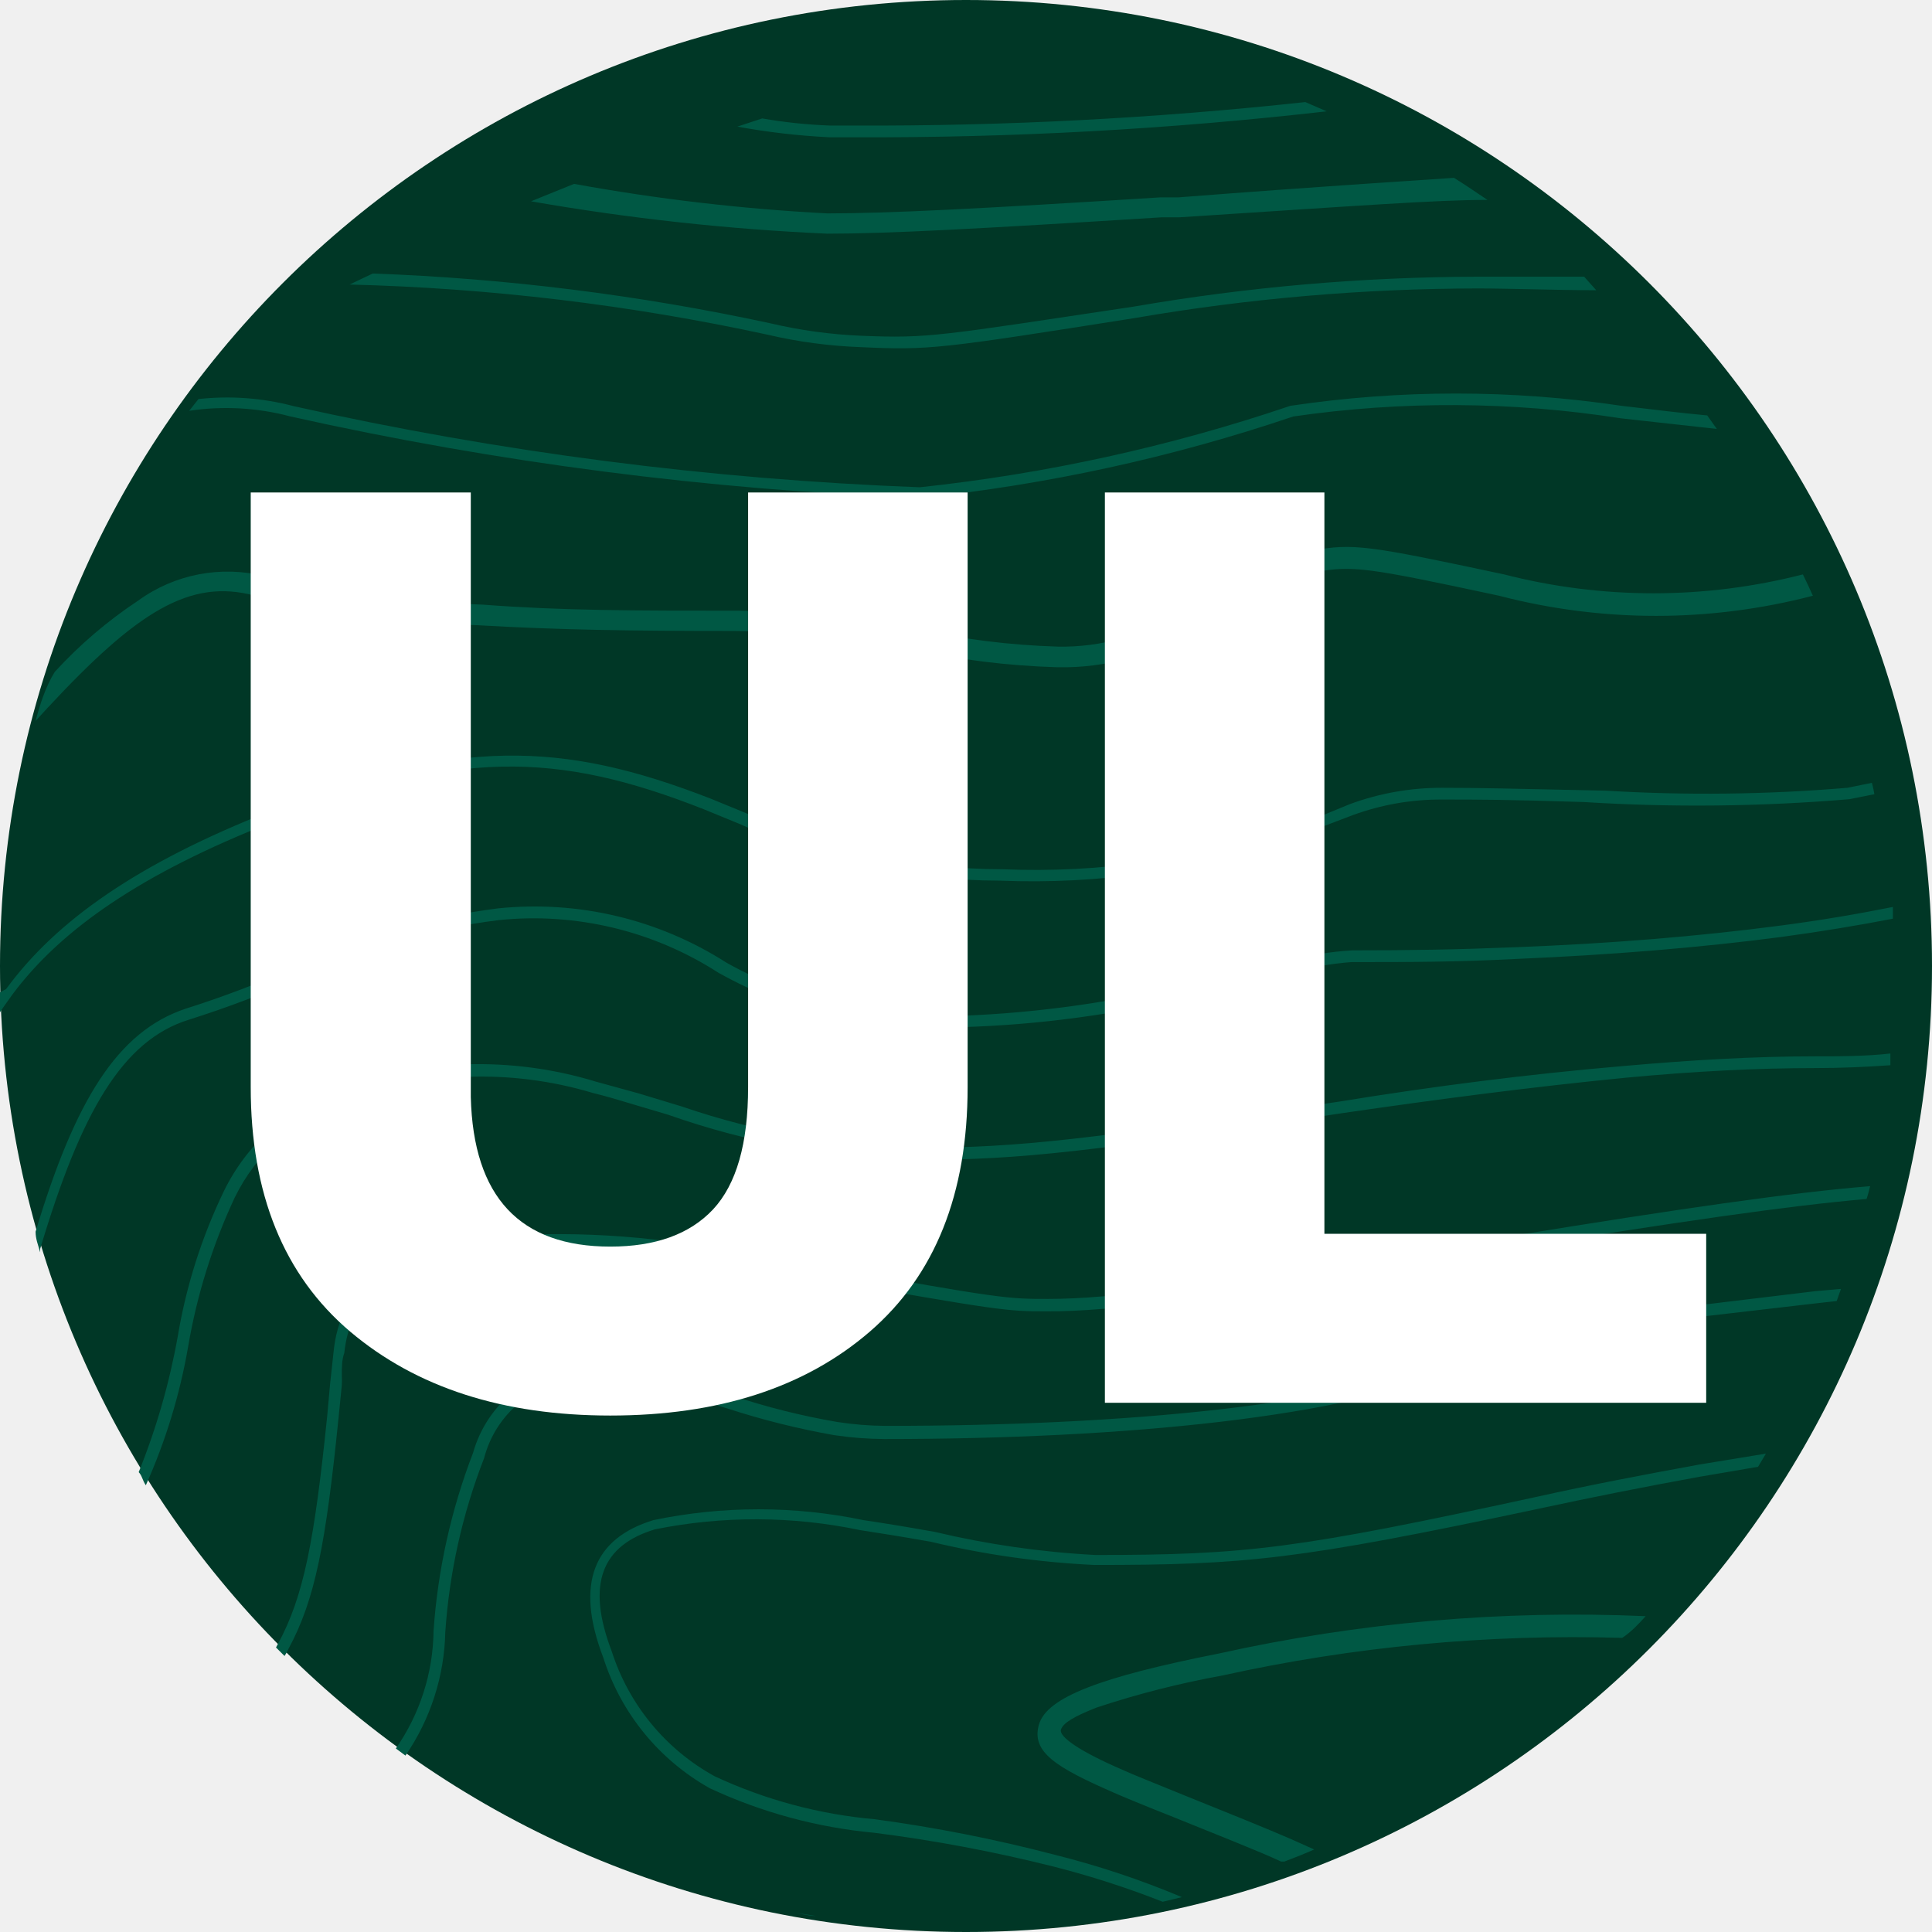
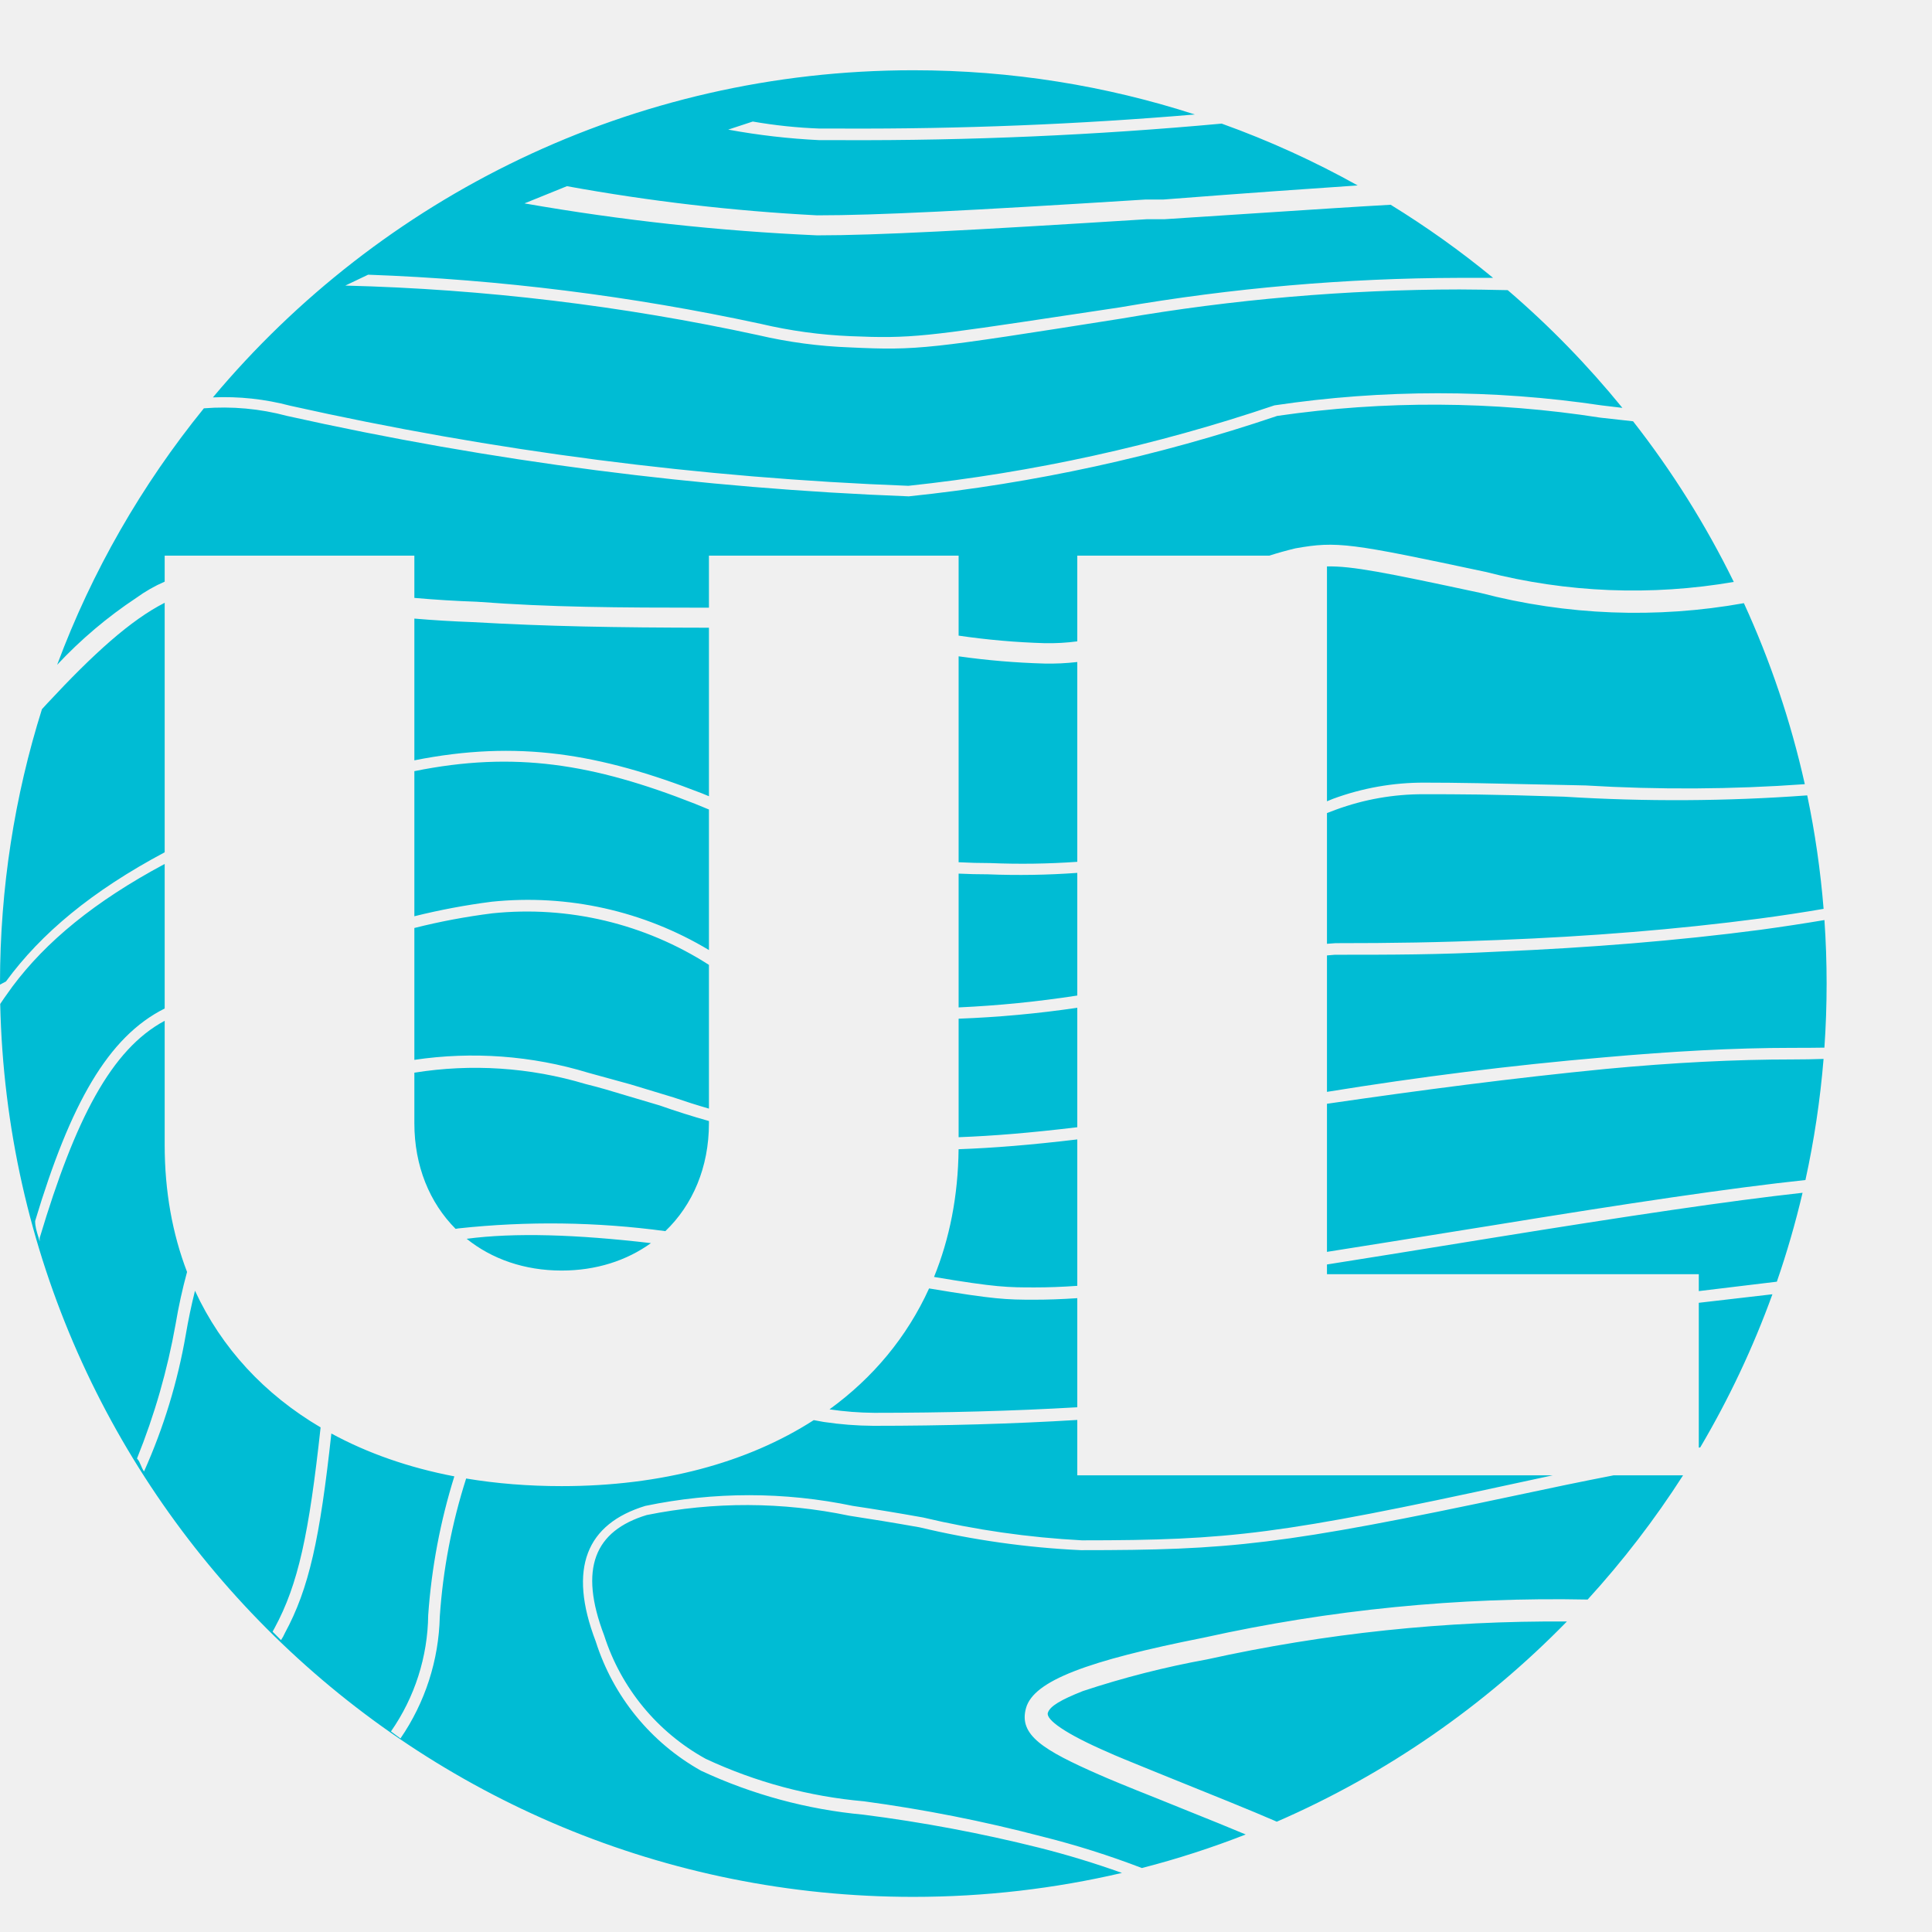
- <svg xmlns="http://www.w3.org/2000/svg" width="54.32" height="54.32" viewBox="0 0 54.32 54.32">
-   <defs>
-     <style>.cls-1{fill:#003726;}.cls-2{fill:#005844;fill-rule:evenodd;}.cls-3{font-size:36px;fill:#fff;font-family:Roboto-Black, Roboto;font-weight:800;}</style>
-   </defs>
-   <g id="Layer_2" data-name="Layer 2">
-     <g id="Layer_1-2" data-name="Layer 1">
-       <circle class="cls-1" cx="27.16" cy="27.16" r="27.16" />
-       <path class="cls-2" d="M3.9,41.39A19.18,19.18,0,0,0,5,37.56a15.11,15.11,0,0,1,1.3-4.08,5.64,5.64,0,0,1,3.16-2.83,11.29,11.29,0,0,1,7.29-.24l1.2.33,1.22.37a21.43,21.43,0,0,0,6.68,1.16c2.8,0,4.79-.24,11.82-1.3,2.64-.43,5.3-.77,8-1,1.92-.17,3.69-.27,5.36-.27.7,0,1.41,0,2.12-.08,0,.11,0,.22,0,.33-.71.05-1.41.08-2.1.08-1.66,0-3.42.09-5.33.27-2.66.26-5.32.61-8,1-7,1.07-9,1.31-11.86,1.31a22.34,22.34,0,0,1-7.08-1.27l-.91-.27c-.46-.14-.83-.25-1.2-.34A10.92,10.92,0,0,0,9.6,31a5.29,5.29,0,0,0-3,2.67,16.32,16.32,0,0,0-1.31,4.19,16.36,16.36,0,0,1-1.19,3.9C4,41.61,4,41.5,3.9,41.39ZM1.13,35.21l0-.1c1.15-3.84,2.31-5.86,4.18-6.44a29.83,29.83,0,0,0,3.21-1.22,18.47,18.47,0,0,1,5.5-1.58,9.59,9.59,0,0,1,6.18,1.48A12.23,12.23,0,0,0,27,28.88,31.4,31.4,0,0,0,33.54,28l2-.46h0l.71-.17A8.26,8.26,0,0,1,38,27.05c1.63,0,2.93,0,4.66-.09,2.58-.11,5.1-.31,7.45-.62,1.1-.15,2.13-.32,3.11-.51,0-.11,0-.22,0-.33-1,.2-2,.37-3.13.52-2.35.31-4.85.51-7.43.61-1.72.07-3,.09-4.64.09a9,9,0,0,0-1.79.29l-.73.17h0l-2,.46a31.65,31.65,0,0,1-6.48.92,12,12,0,0,1-6.59-1.49A10,10,0,0,0,14,25.54a19,19,0,0,0-5.59,1.61l-.13.05a28.91,28.91,0,0,1-3.06,1.16C3.3,29,2.11,30.94,1,34.63,1,34.83,1.07,35,1.13,35.21ZM0,28.46c.11-.17.23-.33.35-.5C1.72,26.12,4,24.55,7.64,23.12c5.19-2.05,8-2,12.14-.37l1,.41a17.73,17.73,0,0,0,7.34,1.6,22.65,22.65,0,0,0,8.09-1.15l.82-.31,1-.38a7.16,7.16,0,0,1,2.5-.44c1,0,1.84,0,4,.07A51.05,51.05,0,0,0,52,22.47l.7-.14a3,3,0,0,0-.07-.32l-.69.14a47.2,47.2,0,0,1-6.8.08c-2.74-.06-3.6-.08-4.59-.08a7.42,7.42,0,0,0-2.6.46L37,23h0l-.81.3a22.2,22.2,0,0,1-8,1.14,17.36,17.36,0,0,1-7.22-1.58l-1-.41c-4.17-1.62-7.1-1.71-12.38.36-3.7,1.46-6,3.06-7.42,5L0,27.9C0,28.08,0,28.27,0,28.46Zm1-8.19.34-.37c2.51-2.7,4-3.65,5.83-3.15a33.06,33.06,0,0,0,6.28.83c2.27.13,4.23.16,7.2.16a27.35,27.35,0,0,1,4.92.5,21.83,21.83,0,0,0,4.16.52,6.89,6.89,0,0,0,3.84-1.07A9.58,9.58,0,0,1,37,16.08c1.05-.18,1.42-.13,5.15.67a17.48,17.48,0,0,0,8.82,0c-.09-.2-.18-.4-.28-.6a16.88,16.88,0,0,1-8.4,0c-3.85-.82-4.23-.88-5.41-.67a10.13,10.13,0,0,0-3.66,1.7,6.13,6.13,0,0,1-3.48,1,21.32,21.32,0,0,1-4-.5,27.66,27.66,0,0,0-5-.51c-2.95,0-4.91,0-7.17-.17a32.29,32.29,0,0,1-6.13-.8,4.28,4.28,0,0,0-3.56.69,12.64,12.64,0,0,0-2.34,2C1.28,19.31,1.13,19.79,1,20.27Zm4.32-8.72h0a7,7,0,0,1,2.85.16A98.42,98.42,0,0,0,25.87,14a48.24,48.24,0,0,0,10.49-2.29,30.85,30.85,0,0,1,9.2.05l2.71.3L48,11.68c-.64-.06-1.42-.15-2.41-.27a31.56,31.56,0,0,0-9.31,0,48.49,48.49,0,0,1-10.42,2.29,97.55,97.55,0,0,1-17.6-2.28,7.33,7.33,0,0,0-2.68-.2ZM44.88,8.16c-1.08,0-2.45-.05-3.33-.05a57.15,57.15,0,0,0-9.63.83c-5.51.87-5.79.91-7.72.82a13.64,13.64,0,0,1-2.62-.35A62.86,62.86,0,0,0,9.83,8l.65-.31A64,64,0,0,1,21.66,9.09a13.61,13.61,0,0,0,2.55.35c1.91.08,2.19,0,7.67-.82a57.54,57.54,0,0,1,9.66-.84c.79,0,2,0,3,0ZM40.88,5c.32.2.63.41.94.62-1.43,0-3.55.16-8.66.49l-.5,0c-5.1.32-7.67.46-9.4.46a65.22,65.22,0,0,1-8.33-.91l1.21-.49A55.92,55.92,0,0,0,23.26,6c1.71,0,4.28-.13,9.35-.45l.51,0C37.26,5.23,39.44,5.1,40.88,5ZM36.7,2.87l.6.26A113.07,113.07,0,0,1,24,3.86h-.67a19.67,19.67,0,0,1-2.6-.3l.7-.23a14.09,14.09,0,0,0,1.91.2H24A113.48,113.48,0,0,0,36.7,2.87Zm9.57,42.57a46.11,46.11,0,0,0-12,1.05c-3.33.66-4.84,1.23-5.06,2s.48,1.2,2.1,1.91c.2.09.85.36,1.61.66h0c1.13.46,2.51,1,3.1,1.28l.09,0c.29-.11.57-.22.84-.34l-.67-.3c-.57-.25-1.88-.78-3-1.23-.81-.33-1.51-.61-1.72-.71-1.25-.54-1.79-.94-1.73-1.13s.37-.37,1-.62a25.89,25.89,0,0,1,3.53-.9,45.83,45.83,0,0,1,11.25-1.06C45.88,45.87,46.07,45.66,46.27,45.44Zm6.31-12.09c-2.21.18-5.34.63-10.19,1.42l-.75.12c-8,1.29-10.31,1.63-12.18,1.63-1.11,0-1.31,0-6.32-.91-1.17-.21-2.07-.36-2.95-.49a24.37,24.37,0,0,0-7.14-.28C10.84,35.2,9.56,36.2,9.38,38l-.1.92-.08.89c-.36,3.51-.66,5.07-1.38,6.4l-.06.11.24.24a1.28,1.28,0,0,0,.11-.2c.75-1.38,1.05-2.95,1.41-6.51l.09-.9a2.45,2.45,0,0,0,0-.27c0-.24,0-.44.07-.64.32-3,3.83-3.54,10.44-2.57.88.13,1.78.28,2.94.49,5.05.89,5.24.91,6.38.91,1.9,0,4.23-.33,12.24-1.63l.74-.12c4.77-.77,7.87-1.22,10.06-1.41C52.53,33.57,52.55,33.46,52.58,33.35Zm-.82,2.89-.12.34-.54.06L48,37c-3.77.46-5.7.83-7.07,1.46-3,1.37-9.26,2-16.07,2a10,10,0,0,1-1.41-.11,22.14,22.14,0,0,1-3-.75c-2.4-.72-3.15-.9-4.13-.84A3,3,0,0,0,13.61,41a16.56,16.56,0,0,0-1.09,4.89,6.38,6.38,0,0,1-1.12,3.47l-.27-.2a5.91,5.91,0,0,0,1.06-3.31,17.26,17.26,0,0,1,1.11-5,3.38,3.38,0,0,1,3.06-2.46c1-.06,1.79.12,4.23.85a19.89,19.89,0,0,0,2.95.74,9.2,9.2,0,0,0,1.35.11c6.76,0,13-.59,15.94-1.94,1.41-.64,3.36-1,7.16-1.48l3.07-.37ZM22.94,53.87c-.22,0-.46-.08-.7-.11Zm26.71-13-.22.37-1.64.28c-1.59.29-3,.57-4.58.91C36.48,43.86,35,44,30.77,44a24.62,24.62,0,0,1-4.59-.65c-.79-.14-1.41-.24-2-.33A14.3,14.3,0,0,0,18.41,43c-1.48.45-1.94,1.52-1.21,3.43a6.15,6.15,0,0,0,2.89,3.51,13.43,13.43,0,0,0,4.51,1.21,42.3,42.3,0,0,1,5.06,1,24.51,24.51,0,0,1,3.57,1.19l-.54.13a25.65,25.65,0,0,0-3.11-1,42.66,42.66,0,0,0-5-.94,14,14,0,0,1-4.62-1.25,6.45,6.45,0,0,1-3-3.68c-.8-2.09-.26-3.35,1.41-3.86a14.47,14.47,0,0,1,5.91,0c.6.09,1.22.19,2,.33h0a25.25,25.25,0,0,0,4.52.65c4.23,0,5.66-.17,12.38-1.63,1.53-.34,3-.62,4.58-.91Z" />
-       <text class="cls-3" transform="translate(5.19 39.44)">UL</text>
-     </g>
-   </g>
+ <svg xmlns="http://www.w3.org/2000/svg" width="55" height="55" viewBox="0 0 55 55" fill="none">
+   <path fill-rule="evenodd" clip-rule="evenodd" d="M52 28C52 28.613 51.979 29.221 51.937 29.824C51.633 29.83 51.331 29.83 51.03 29.83C49.36 29.83 47.59 29.93 45.67 30.1C43.006 30.327 40.381 30.661 37.776 31.083V27.199C37.85 27.192 37.925 27.186 38 27.18C39.63 27.18 40.93 27.18 42.66 27.09C45.24 26.98 47.76 26.78 50.11 26.47C50.741 26.384 51.349 26.291 51.938 26.192C51.979 26.789 52 27.392 52 28ZM30.668 28.689V32.09C29.314 32.252 28.287 32.336 27.29 32.374V29C28.421 28.958 29.549 28.854 30.668 28.689ZM37.776 26.868C37.857 26.861 37.938 26.855 38.02 26.85C39.66 26.85 40.94 26.83 42.66 26.76C45.24 26.66 47.74 26.46 50.09 26.15C50.732 26.065 51.332 25.973 51.914 25.873C51.825 24.776 51.669 23.698 51.448 22.643C49.145 22.812 46.834 22.824 44.53 22.68C42.37 22.61 41.53 22.61 40.53 22.61C39.677 22.607 38.831 22.756 38.03 23.05L37.776 23.146V26.868ZM30.668 24.849V28.341C29.549 28.514 28.422 28.627 27.29 28.679V24.87C27.566 24.883 27.843 24.89 28.12 24.89C28.971 24.924 29.822 24.91 30.668 24.849ZM37.776 22.811L37.95 22.74C38.782 22.433 39.663 22.277 40.55 22.28C41.49 22.28 42.313 22.298 44.74 22.351L44.74 22.351L45.14 22.36C47.218 22.485 49.302 22.473 51.379 22.324C50.979 20.529 50.394 18.805 49.645 17.171C47.16 17.617 44.603 17.52 42.15 16.88C39.42 16.294 38.49 16.111 37.776 16.125V22.811ZM30.668 18.846V24.534C29.845 24.592 29.017 24.604 28.19 24.57C27.889 24.57 27.589 24.562 27.29 24.546V18.684C28.098 18.798 28.913 18.867 29.73 18.89C30.044 18.897 30.358 18.882 30.668 18.846ZM36.135 15.818H30.668V18.258C30.362 18.299 30.052 18.316 29.74 18.31C28.919 18.286 28.101 18.214 27.29 18.095V15.818H20.182V17.3C17.536 17.299 15.684 17.289 13.57 17.13C12.977 17.11 12.386 17.073 11.796 17.021V15.818H4.688V16.558C4.403 16.682 4.132 16.837 3.88 17.02C3.057 17.565 2.301 18.205 1.627 18.925C2.621 16.257 4.041 13.796 5.804 11.624C6.598 11.561 7.398 11.633 8.17 11.84C13.989 13.138 19.913 13.904 25.87 14.13C29.441 13.759 32.959 12.991 36.36 11.84C39.412 11.397 42.513 11.414 45.56 11.89L46.49 11.993C47.596 13.407 48.559 14.938 49.357 16.566C47.013 16.97 44.604 16.875 42.29 16.28C38.44 15.46 38.06 15.4 36.88 15.61C36.629 15.67 36.38 15.739 36.135 15.818ZM4.688 17.16C3.724 17.651 2.677 18.592 1.34 20.03L1.194 20.189C0.418 22.655 0 25.279 0 28L1.69265e-05 28.03L0.17 27.94C1.174 26.568 2.619 25.366 4.688 24.263V17.16ZM4.688 24.595C2.699 25.658 1.304 26.809 0.35 28.09C0.315 28.14 0.279 28.189 0.244 28.238L0.244 28.238C0.162 28.352 0.082 28.464 0.006 28.58C0.315 42.672 11.835 54 26 54C28.044 54 30.032 53.764 31.94 53.318C31.165 53.041 30.378 52.801 29.58 52.6C27.933 52.188 26.264 51.874 24.58 51.66C22.98 51.512 21.417 51.089 19.96 50.41C18.529 49.609 17.456 48.294 16.96 46.73C16.16 44.64 16.7 43.38 18.37 42.87C20.319 42.463 22.331 42.463 24.28 42.87C24.88 42.96 25.5 43.06 26.28 43.2C27.764 43.553 29.277 43.77 30.8 43.85C35.03 43.85 36.46 43.68 43.18 42.22C43.522 42.144 43.862 42.071 44.2 42H30.668V40.423C28.826 40.535 26.867 40.59 24.86 40.59C24.388 40.587 23.917 40.55 23.45 40.48C23.355 40.463 23.26 40.446 23.166 40.428C21.276 41.644 18.823 42.307 15.989 42.307C15.036 42.307 14.128 42.233 13.27 42.09C12.863 43.363 12.61 44.683 12.52 46.02C12.492 47.261 12.103 48.467 11.4 49.49L11.13 49.29C11.807 48.318 12.176 47.165 12.19 45.98C12.284 44.637 12.534 43.312 12.934 42.029C11.638 41.781 10.463 41.369 9.433 40.809C9.108 43.794 8.799 45.222 8.11 46.49C8.079 46.56 8.043 46.627 8 46.69L7.76 46.45L7.82 46.34C8.491 45.101 8.797 43.663 9.127 40.635C7.528 39.693 6.305 38.376 5.551 36.745C5.448 37.156 5.361 37.572 5.29 37.99C5.058 39.334 4.658 40.645 4.1 41.89C4.055 41.822 4.03 41.762 4.007 41.706C3.979 41.64 3.955 41.58 3.9 41.52C4.399 40.285 4.767 39.001 5 37.69C5.084 37.191 5.192 36.697 5.325 36.21C4.908 35.124 4.688 33.912 4.688 32.591V29.06C3.171 29.872 2.147 31.845 1.13 35.24V35.34C1.117 35.294 1.103 35.249 1.09 35.206L1.09 35.206C1.043 35.054 1 34.916 1 34.76C2.004 31.424 3.073 29.518 4.688 28.71V24.595ZM11.796 26.084V21.953C14.65 21.375 16.891 21.743 19.78 22.88L20.182 23.045V27.046C18.327 25.931 16.158 25.447 14 25.67C13.257 25.765 12.521 25.903 11.796 26.084ZM11.796 26.418V30.172C13.444 29.927 15.137 30.048 16.75 30.54L17.95 30.87L19.17 31.24C19.505 31.355 19.842 31.462 20.182 31.56V27.468C18.354 26.295 16.181 25.777 14.02 26C13.27 26.094 12.527 26.233 11.796 26.418ZM20.182 31.913C19.71 31.781 19.243 31.633 18.78 31.47L17.87 31.2C17.41 31.06 17.04 30.95 16.67 30.86C15.081 30.383 13.414 30.277 11.796 30.537V31.977C11.796 33.195 12.231 34.241 12.97 34.983C12.997 34.979 13.023 34.974 13.05 34.97C15.011 34.758 16.989 34.784 18.941 35.048C19.72 34.302 20.182 33.23 20.182 31.977V31.913ZM18.531 35.389C16.401 35.141 14.651 35.086 13.285 35.266C13.998 35.84 14.928 36.17 15.989 36.17C16.971 36.17 17.841 35.887 18.531 35.389ZM26.449 36.679C28.309 36.99 28.642 37 29.44 37C29.818 37 30.214 36.987 30.668 36.956V40.062C28.835 40.169 26.885 40.22 24.89 40.22C24.463 40.217 24.037 40.184 23.614 40.121C24.855 39.221 25.82 38.061 26.449 36.679ZM48.361 37.088V41.211L48.402 41.205C49.215 39.828 49.905 38.369 50.457 36.845L48.361 37.088ZM45.934 42H47.913C47.108 43.256 46.199 44.439 45.197 45.536C41.526 45.461 37.857 45.824 34.27 46.62C30.94 47.28 29.43 47.85 29.21 48.62C28.99 49.39 29.69 49.82 31.31 50.53C31.51 50.62 32.16 50.89 32.92 51.19C33.217 51.311 33.53 51.437 33.843 51.563C34.43 51.799 35.012 52.033 35.463 52.224C34.504 52.599 33.518 52.919 32.507 53.179C31.578 52.822 30.627 52.522 29.66 52.28C27.995 51.844 26.305 51.51 24.6 51.28C23.038 51.143 21.511 50.734 20.09 50.07C18.714 49.312 17.68 48.056 17.2 46.56C16.47 44.65 16.93 43.58 18.41 43.13C20.315 42.745 22.278 42.751 24.18 43.15C24.77 43.24 25.39 43.34 26.18 43.48C27.686 43.84 29.223 44.058 30.77 44.13C35 44.13 36.48 43.99 43.21 42.56C44.154 42.357 45.037 42.175 45.934 42ZM48.361 36.755V36.273H37.776V35.997C38.904 35.819 40.194 35.611 41.68 35.37L42.42 35.25C46.401 34.607 49.218 34.188 51.315 33.956C51.113 34.817 50.868 35.662 50.583 36.487L48.361 36.755ZM37.776 35.638C38.894 35.462 40.171 35.257 41.64 35.02L42.39 34.9C46.433 34.241 49.281 33.819 51.397 33.593C51.643 32.469 51.817 31.318 51.913 30.145C51.623 30.155 51.336 30.16 51.05 30.16C49.39 30.16 47.63 30.25 45.72 30.43C43.078 30.688 40.437 31.035 37.776 31.422V35.638ZM30.668 32.437C29.326 32.596 28.298 32.679 27.289 32.716C27.275 34.046 27.033 35.264 26.59 36.352C28.362 36.65 28.695 36.65 29.46 36.65C29.832 36.65 30.221 36.637 30.668 36.605V32.437ZM20.182 22.667L19.97 22.58C17.048 21.445 14.735 21.061 11.796 21.645V17.61C12.346 17.657 12.898 17.69 13.45 17.71C15.599 17.833 17.469 17.866 20.182 17.87V22.667ZM34.36 47.24C37.725 46.496 41.162 46.135 44.606 46.161C42.265 48.559 39.464 50.506 36.347 51.86L36.28 51.83C35.71 51.58 34.4 51.05 33.28 50.6C33.102 50.527 32.928 50.457 32.765 50.391C32.185 50.155 31.724 49.968 31.56 49.89C30.31 49.35 29.77 48.95 29.83 48.76C29.89 48.57 30.2 48.39 30.83 48.14C31.984 47.758 33.164 47.457 34.36 47.24ZM8.26 11.55C7.542 11.36 6.801 11.28 6.061 11.313C10.83 5.62 17.992 2 26 2C28.797 2 31.49 2.442 34.015 3.259C30.685 3.54 27.343 3.674 24 3.66H23.34C22.7 3.637 22.061 3.57 21.43 3.46L20.73 3.69C21.589 3.848 22.458 3.948 23.33 3.99H24C27.599 4.005 31.196 3.848 34.779 3.519C36.124 4.002 37.418 4.592 38.65 5.279C37.321 5.369 35.561 5.491 33.12 5.68H32.61C27.54 6 24.97 6.13 23.26 6.13C20.871 6.006 18.493 5.729 16.14 5.3L14.93 5.79C17.684 6.272 20.467 6.576 23.26 6.7C24.99 6.7 27.56 6.56 32.66 6.24H33.16C34.1 6.179 34.938 6.124 35.69 6.075L35.691 6.075C37.37 5.965 38.617 5.883 39.589 5.829C40.61 6.457 41.584 7.152 42.505 7.91H41.54C38.302 7.918 35.071 8.199 31.88 8.75C31.368 8.827 30.901 8.897 30.474 8.961L30.473 8.961C26.333 9.584 25.941 9.643 24.21 9.57C23.351 9.534 22.497 9.417 21.66 9.22C17.982 8.426 14.241 7.957 10.48 7.82L9.83 8.13C13.782 8.229 17.716 8.702 21.58 9.54C22.44 9.741 23.317 9.858 24.2 9.89C26.13 9.98 26.41 9.94 31.92 9.07C35.101 8.522 38.322 8.244 41.55 8.24C41.935 8.24 42.415 8.25 42.922 8.26C44.108 9.277 45.2 10.399 46.186 11.611C45.996 11.589 45.798 11.565 45.59 11.54C42.504 11.08 39.366 11.08 36.28 11.54C32.901 12.684 29.407 13.452 25.86 13.83C19.936 13.606 14.045 12.843 8.26 11.55Z" fill="#00BCD4" />
</svg>
